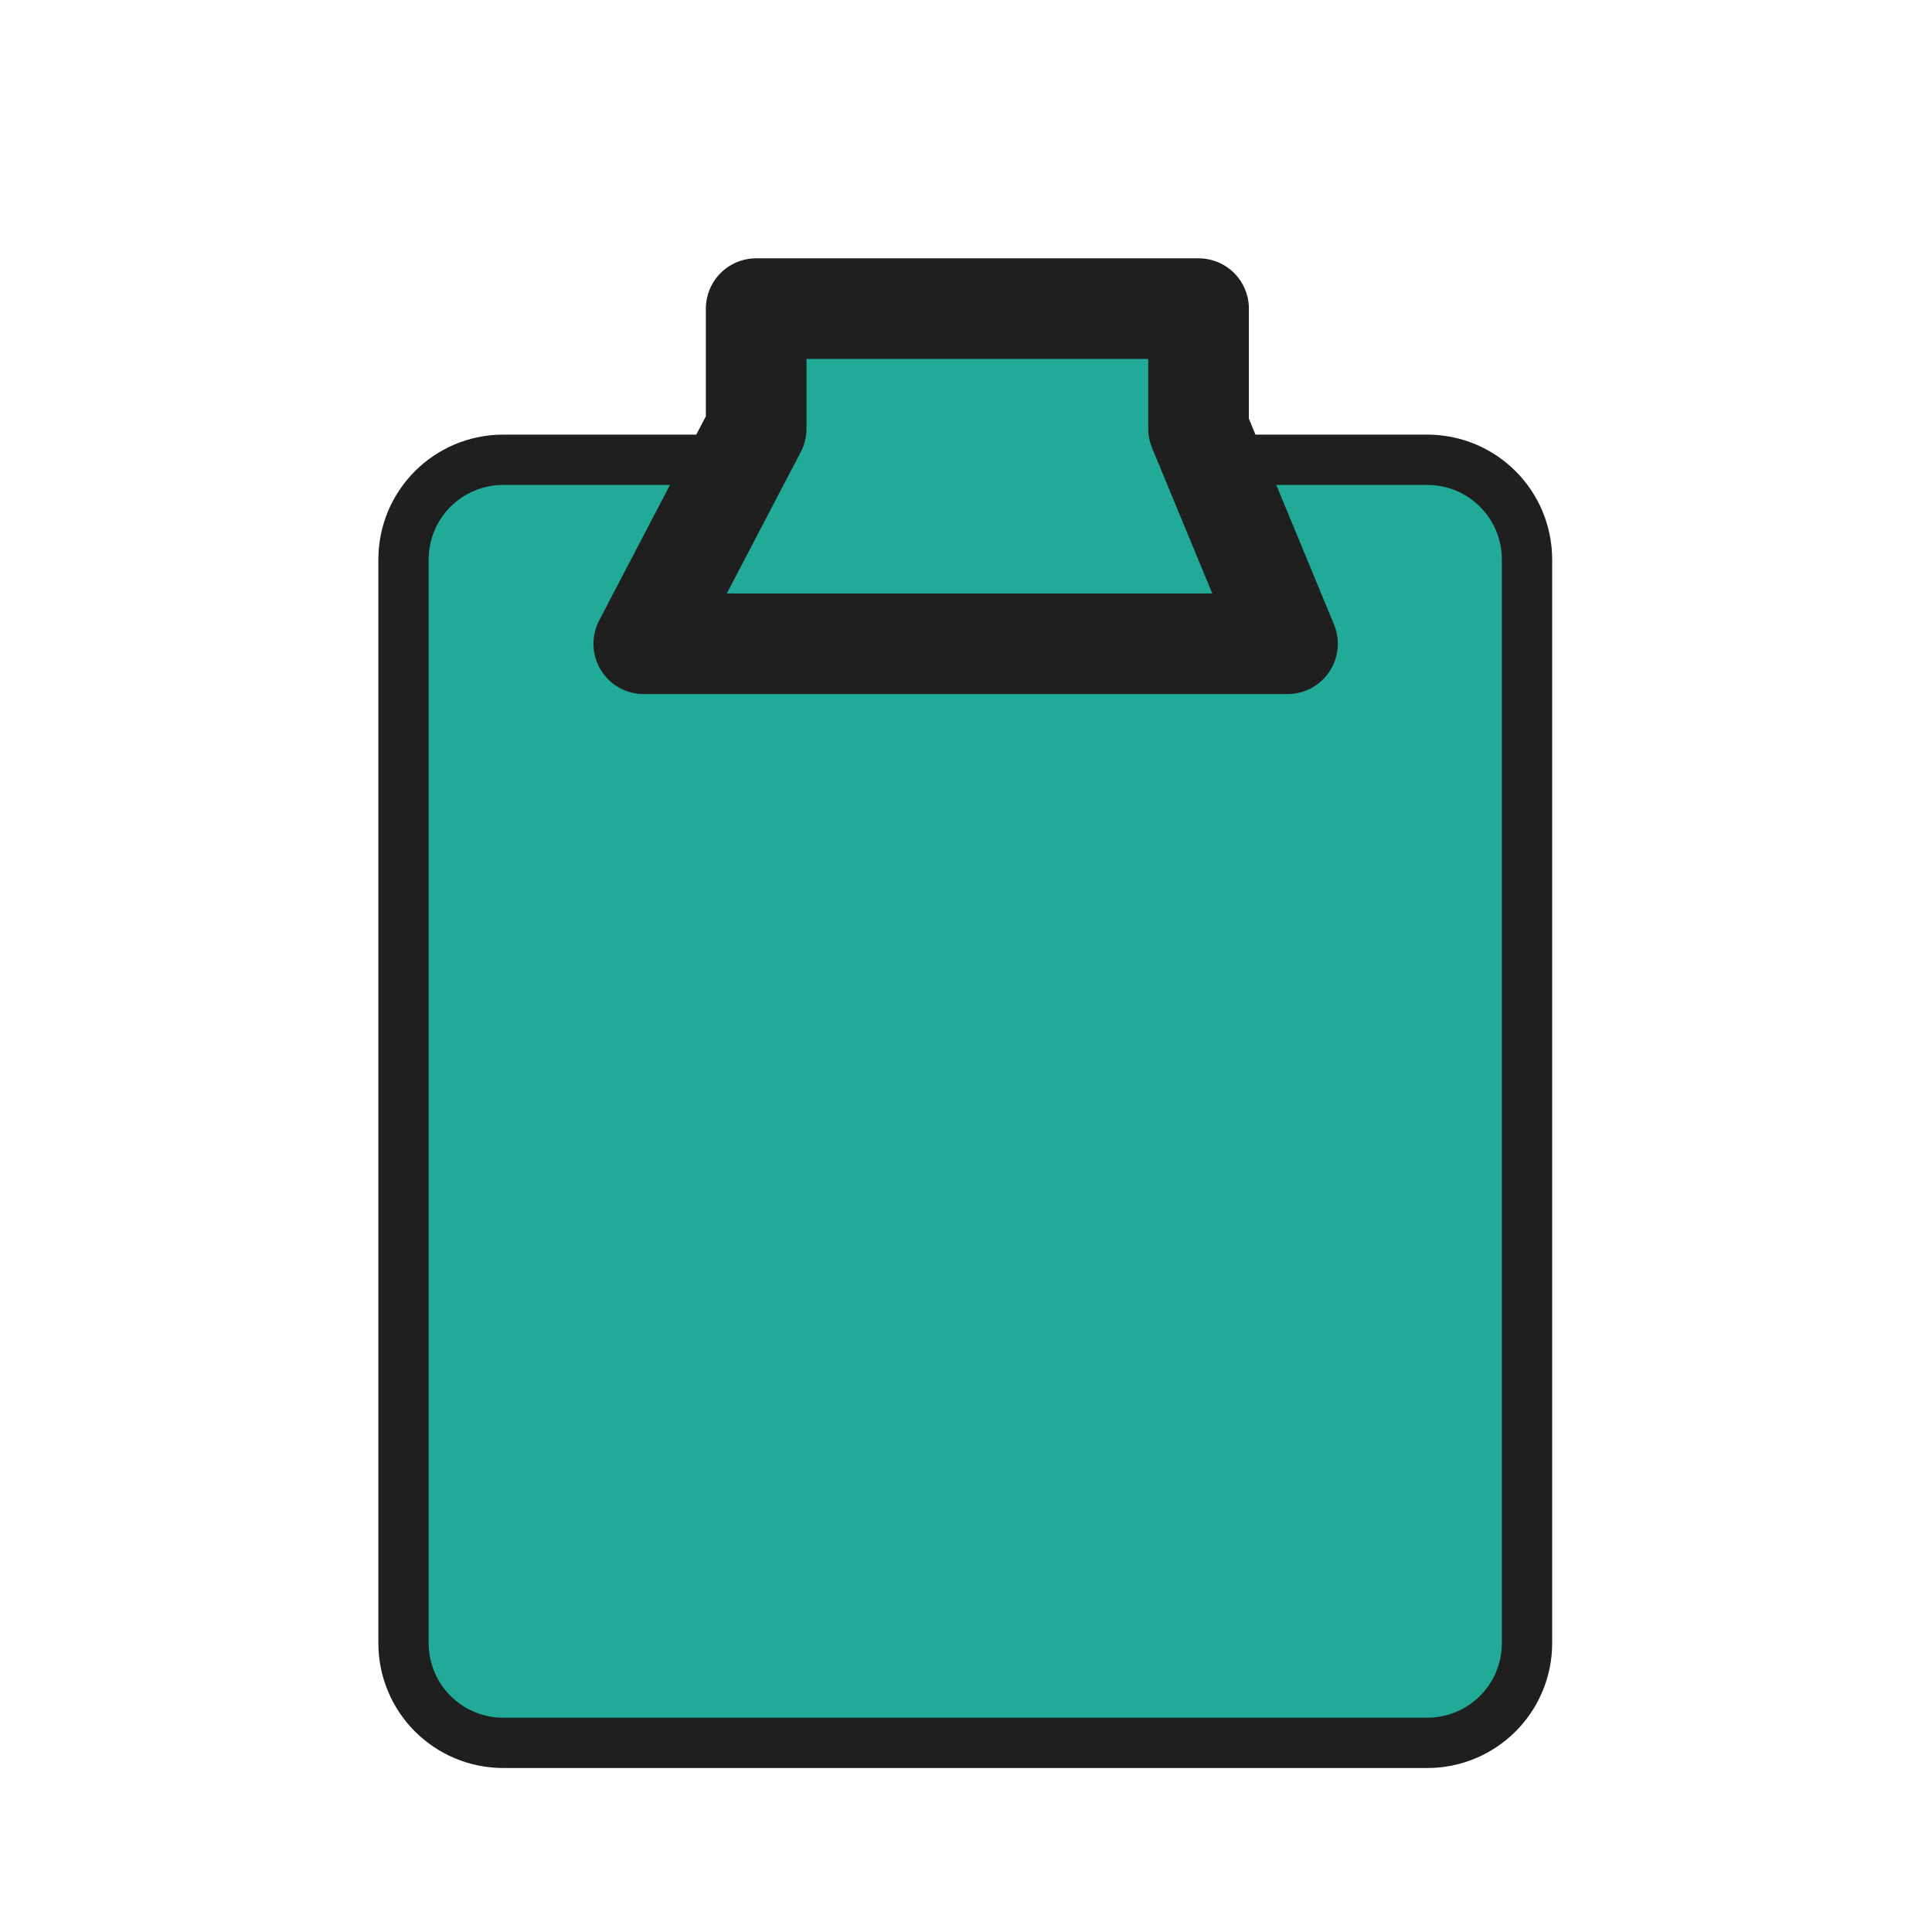
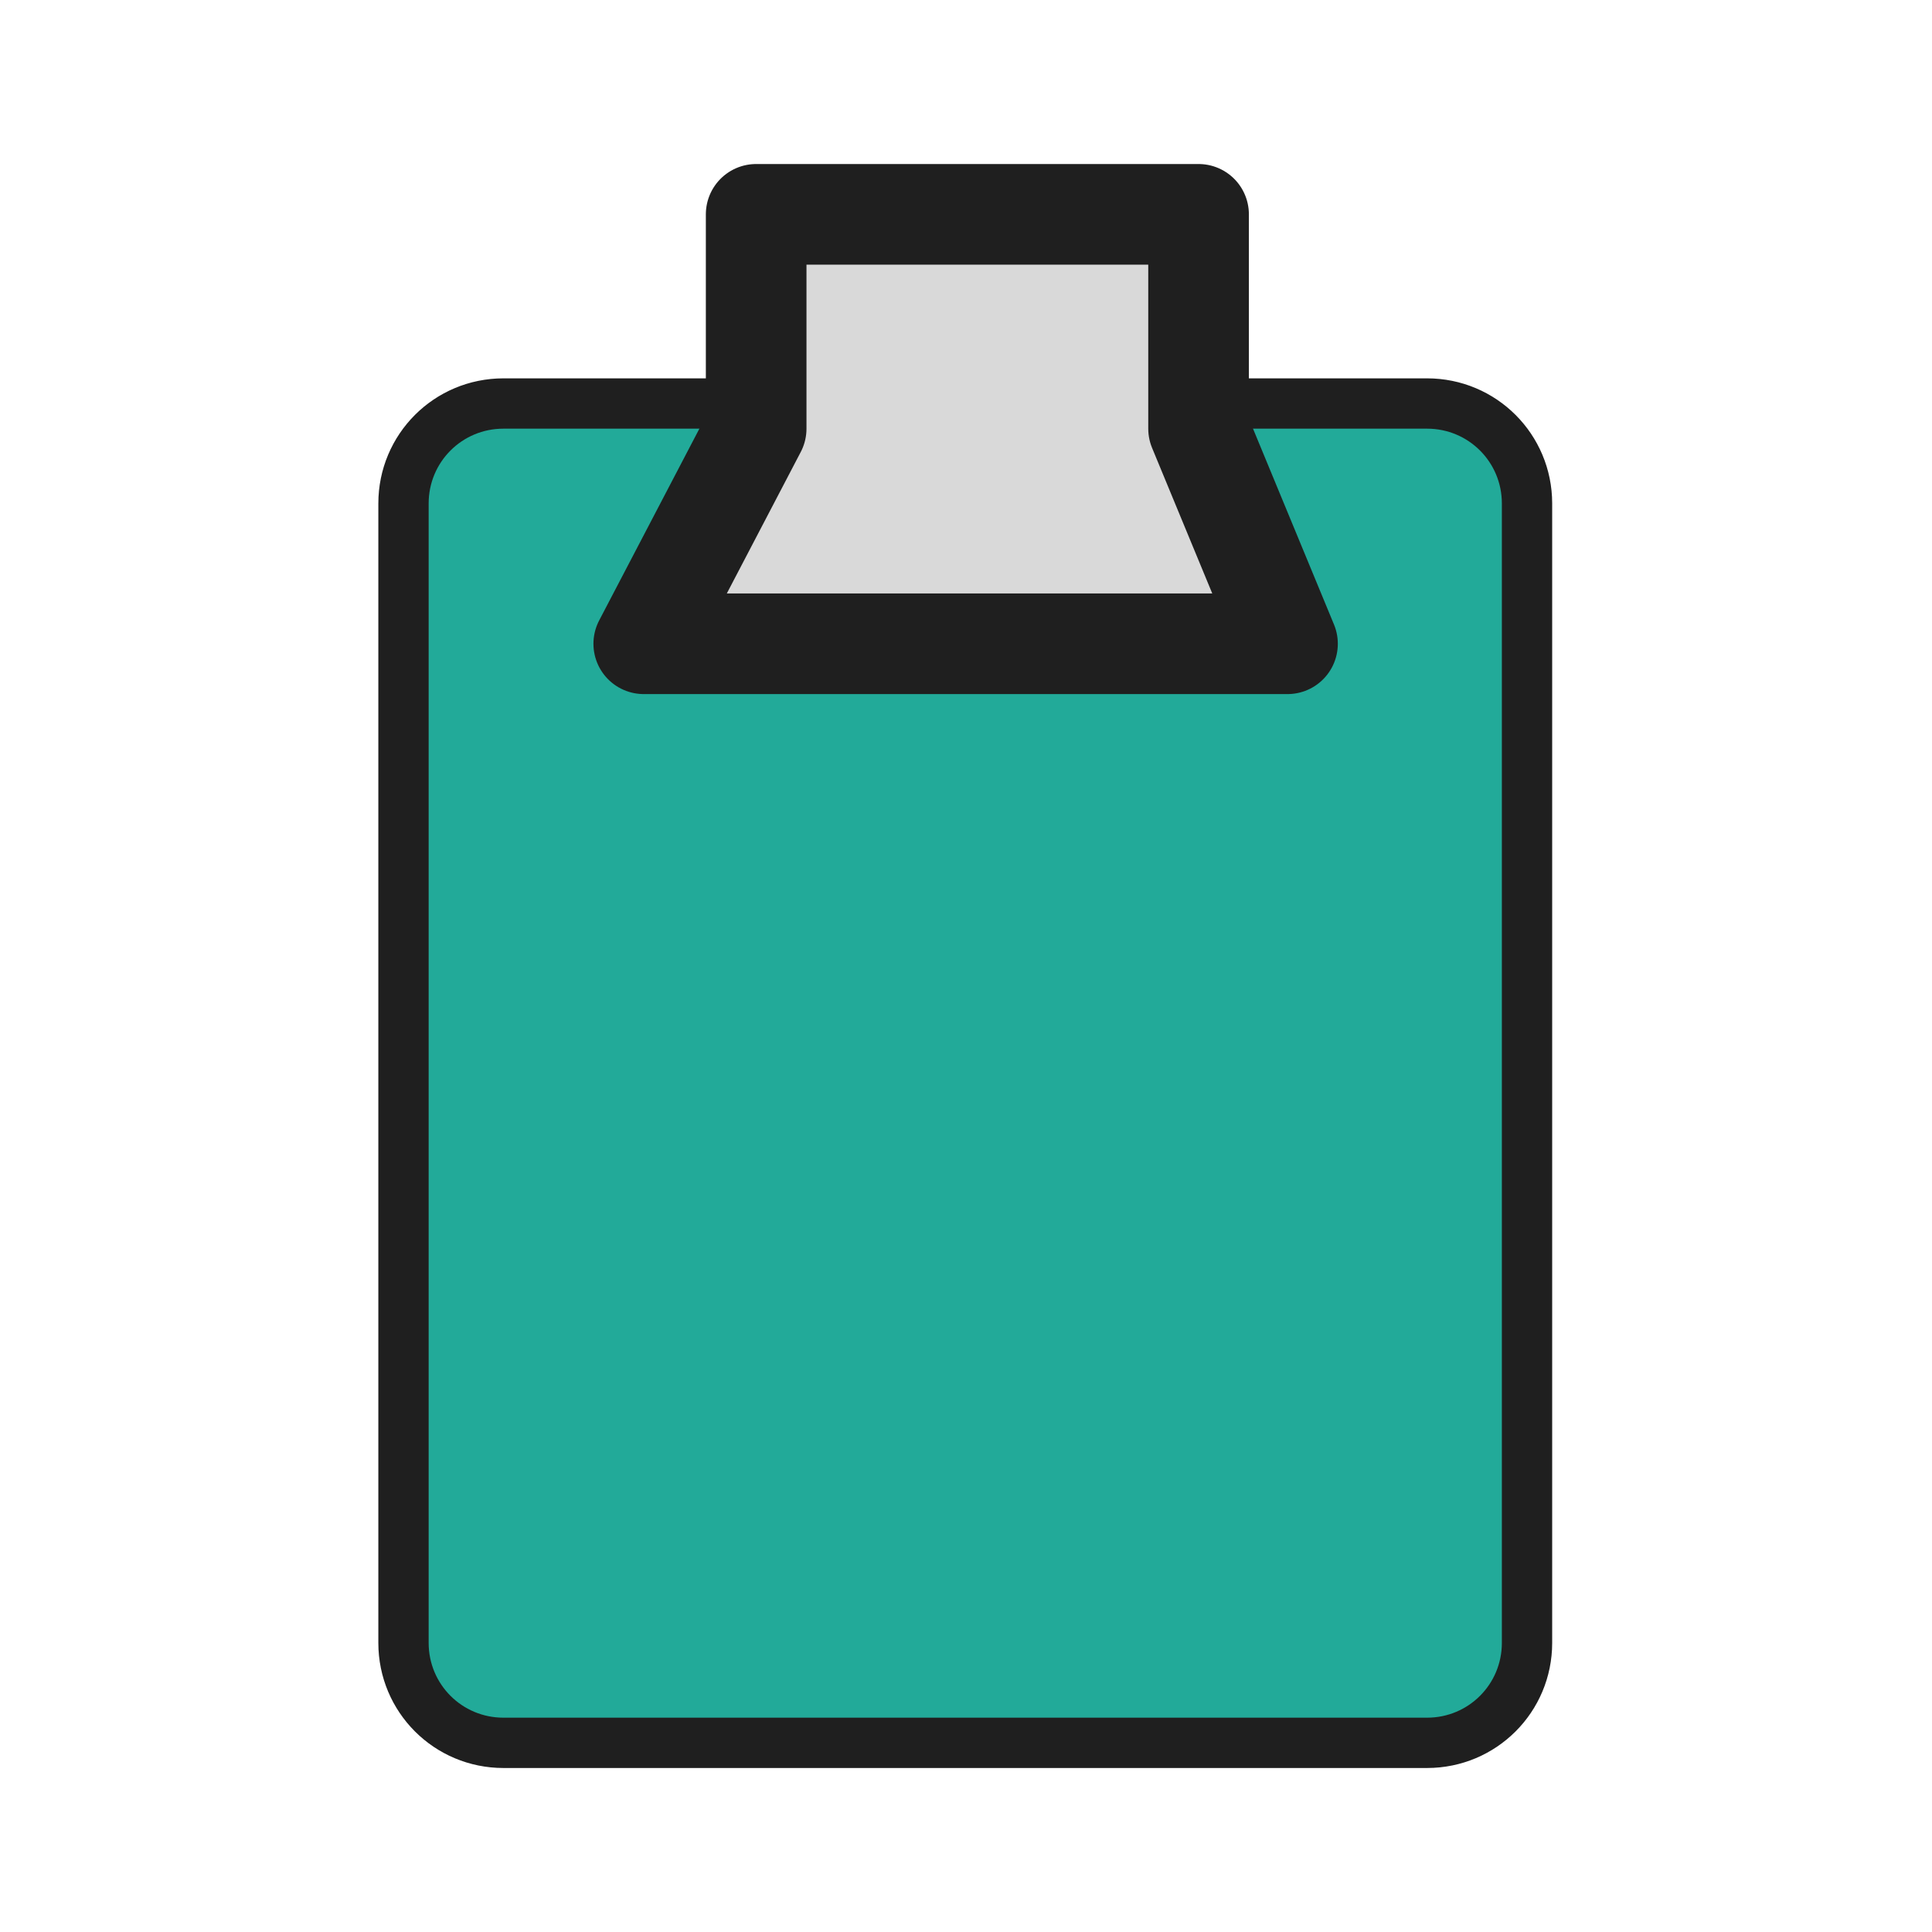
<svg xmlns="http://www.w3.org/2000/svg" width="256" height="256" viewBox="0 0 67.733 67.733" version="1.1" id="svg4532">
  <defs id="defs4526">
    </defs>
  <g id="layer1" transform="translate(0,-229.2666)">
    <g style="stroke:#22aa99;stroke-width:1.352;stroke-linejoin:round;stroke-miterlimit:4;stroke-dasharray:none;stroke-opacity:1;fill:none;fill-opacity:1" transform="matrix(2.608541,0,0,2.608541,-55.16057,-427.3716)" id="g856" />
-     <path id="rect904-9" style="fill:#22aa99;fill-opacity:1;stroke:#1f1f1f;stroke-width:3.528;stroke-linecap:round;stroke-linejoin:round;stroke-miterlimit:4;stroke-dasharray:none;stroke-opacity:1;paint-order:stroke fill markers" d="m 17.649,246.267 c -1.452,0 -2.621,1.169 -2.621,2.621 v 37.978 c 0,1.452 1.169,2.621 2.621,2.621 h 32.383 c 1.452,0 2.621,-1.169 2.621,-2.621 v -37.978 c 0,-1.452 -1.169,-2.621 -2.621,-2.621 h -7.196 l 2.303,5.569 H 22.569 l 2.91,-5.569 z" />
-     <path id="path852" d="m 26.51,240.087 v 4.208 l -3.941,7.541 h 22.569 l -3.118,-7.541 v -4.208 z" style="fill:#22aa99;fill-opacity:1;stroke:#1f1f1f;stroke-width:3.528;stroke-linecap:butt;stroke-linejoin:round;stroke-miterlimit:4;stroke-dasharray:none;stroke-opacity:1" />
+     <path id="rect904-9" style="fill:#22aa99;fill-opacity:1;stroke:#1f1f1f;stroke-width:3.528;stroke-linecap:round;stroke-linejoin:round;stroke-miterlimit:4;stroke-dasharray:none;stroke-opacity:1;paint-order:stroke fill markers" d="m 17.649,244.295 c -1.452,0 -2.621,1.169 -2.621,2.621 l 0,39.949 c 0,1.452 1.169,2.621 2.621,2.621 h 32.383 c 1.452,0 2.621,-1.169 2.621,-2.621 l 0,-39.949 c 0,-1.452 -1.169,-2.621 -2.621,-2.621 h -7.196 l 2.303,7.541 H 22.569 l 2.91,-7.541 z" />
+     <path id="path852" d="m 26.51,236.781 0,7.514 -3.941,7.541 h 22.569 l -3.118,-7.541 0,-7.514 z" style="fill:#d9d9d9;fill-opacity:1;stroke:#1f1f1f;stroke-width:3.528;stroke-linecap:butt;stroke-linejoin:round;stroke-miterlimit:4;stroke-dasharray:none;stroke-opacity:1" />
  </g>
</svg>
